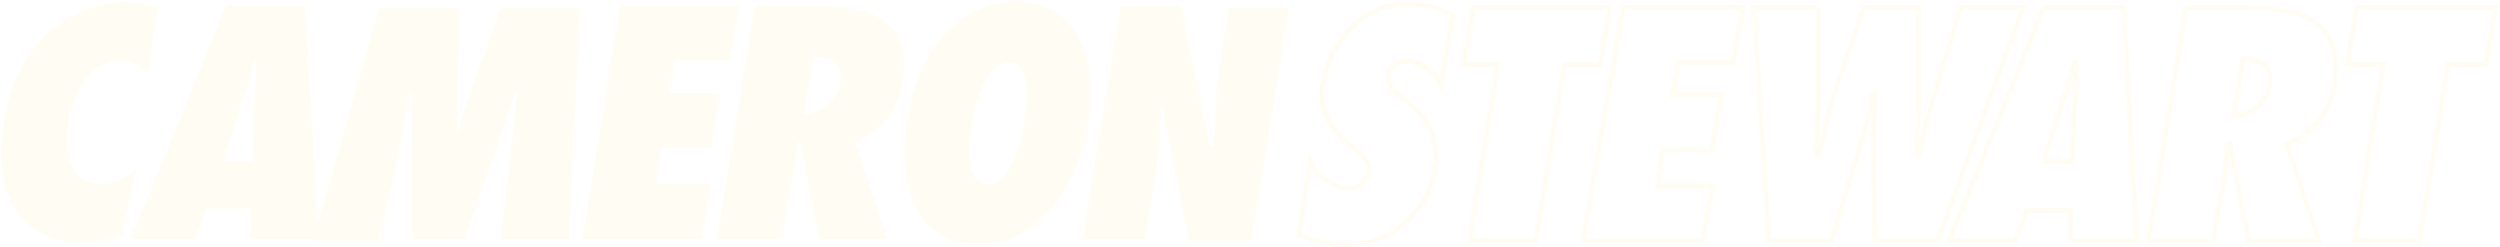
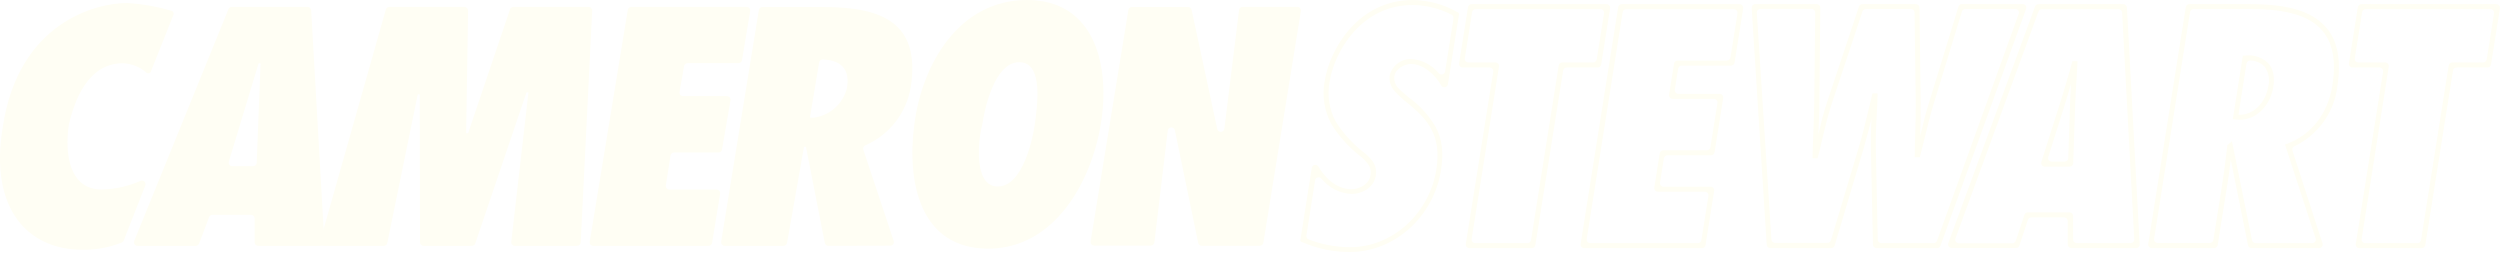
- <svg xmlns="http://www.w3.org/2000/svg" version="1.1" id="Layer_1" x="0px" y="0px" viewBox="0 0 131.8 13" style="enable-background:new 0 0 131.8 13;" xml:space="preserve">
-   <style type="text/css">
- 	.st0{fill:#FFFDF3;}
- 	.st1{fill:none;stroke:#FFFDF3;stroke-width:0.275;stroke-miterlimit:10;}
- </style>
-   <path class="st0" d="M7.8,3.9C7.5,3.5,6.9,3.2,6.4,3.2c-1.8,0-2.5,1.9-2.8,3.2c-0.2,1.4,0,3.3,1.7,3.3c0.7,0,1.4-0.3,1.9-0.8  l-0.8,3.5c-0.7,0.3-1.4,0.4-2.1,0.4c-2.8,0-4.8-2.1-4.1-6.3C1,1.1,5,0.1,6.6,0.1c0.6,0,1.2,0.1,1.7,0.3L7.8,3.9z" />
-   <path class="st0" d="M13.2,12.6V11h-2.3l-0.6,1.6H6.9l5-12.3h4.2l0.7,12.3H13.2z M13.3,8.4l0.1-2.9c0.1-0.8,0.1-1.5,0.1-2.3h-0.1  C13.2,4,13,4.8,12.7,5.6l-0.9,2.9h1.5V8.4z" />
-   <path class="st0" d="M26.4,12.6l0.9-7.8h-0.1c-0.3,0.9-0.6,1.8-0.9,2.7l-1.8,5.1h-2.8V4.9h-0.1c-0.2,0.9-0.3,1.8-0.5,2.8l-1.1,5  h-3.5L20,0.4h4.2l-0.1,6.5h0.1c0.2-0.8,0.4-1.5,0.7-2.3l1.5-4.2h4.2L30,12.6H26.4z" />
-   <path class="st0" d="M32.7,0.3H39l-0.5,2.9h-2.9l-0.3,1.7H38l-0.5,2.9h-2.6l-0.3,1.9h2.9L37,12.6h-6.3L32.7,0.3z" />
-   <path class="st0" d="M43.2,12.6l-1-5.1h-0.1C42,8.1,42,8.7,41.8,9.3l-0.6,3.3h-3.4l2-12.3h3.3c3,0,5,0.8,4.5,4.1  c-0.2,1.4-1.2,2.6-2.5,3.1l1.7,5.1H43.2z M42.6,6c0.8-0.1,1.5-0.7,1.7-1.5C44.5,3.4,43.9,3,42.9,3l-0.5,3H42.6z" />
-   <path class="st0" d="M53.6,0.1c3.5,0,4.3,3.4,3.8,6.4s-2.4,6.4-5.8,6.4c-3.5,0-4.2-3.4-3.8-6.4C48.2,3.4,50.1,0.1,53.6,0.1z   M52.1,9.7c1.3,0,1.8-2.5,1.9-3.2c0.1-0.8,0.5-3.2-0.8-3.2s-1.8,2.5-1.9,3.2C51.1,7.2,50.8,9.7,52.1,9.7z" />
-   <path class="st0" d="M59.1,0.3h3.2l1.5,7.4H64c0.1-1.4,0.1-2.8,0.3-4.2l0.5-3.1H68l-2,12.3h-3.3l-1.4-7.1h-0.1c0,1.1,0,2.2-0.2,3.4  l-0.6,3.6h-3.3L59.1,0.3z" />
-   <path class="st1" d="M69.1,8.5c0.3,0.8,1.1,1.3,1.9,1.4c0.6,0.1,1-0.3,1.2-0.8c0.1-0.2,0-0.5-0.2-0.7c-0.1-0.2-0.3-0.4-0.5-0.5  c-0.6-0.4-1-0.9-1.4-1.5c-0.4-0.7-0.5-1.4-0.3-2.1c0.2-1.4,1.6-4.1,4.5-4.1c0.8,0,1.6,0.2,2.3,0.6L76,4.5c-0.3-0.7-1-1.2-1.8-1.3  c-0.5,0-0.9,0.3-1,0.8c0,0.2,0.1,0.5,0.2,0.7L74,5.2c0.6,0.4,1,0.9,1.4,1.5c0.3,0.7,0.4,1.4,0.3,2.1c-0.3,2.3-2.3,4.1-4.7,4.1  c-0.8,0-1.7-0.2-2.5-0.5L69.1,8.5z" />
-   <path class="st1" d="M77.5,12.7L79,3.4h-1.8l0.5-3h7.2l-0.5,3h-1.9L81,12.7H77.5z" />
-   <path class="st1" d="M85.6,0.4h6.3l-0.5,2.9h-2.9L88.2,5h2.6l-0.5,2.9h-2.6l-0.3,1.9h2.9l-0.5,2.9h-6.3L85.6,0.4z" />
-   <path class="st1" d="M98.9,12.7l-0.1-5c0-1,0.1-1.9,0.1-2.7h-0.1c-0.2,0.8-0.4,1.7-0.7,2.7l-1.5,5h-3.3L92.5,0.4h3.4v5  c0,0.9-0.1,1.8-0.1,2.8h0.1c0.3-0.9,0.4-1.8,0.7-2.8l1.7-5h2.9v5c0,0.9-0.1,1.8-0.1,2.7h0.1c0.2-0.8,0.4-1.7,0.7-2.7l1.5-5h3.3  l-4.5,12.3H98.9z" />
-   <path class="st1" d="M109.2,12.7v-1.6h-2.3l-0.6,1.6h-3.5l5-12.3h4.2l0.7,12.3H109.2z M109.3,8.5l0.1-2.9c0.1-0.8,0.1-1.5,0.1-2.3  h-0.1c-0.2,0.8-0.4,1.5-0.7,2.3l-0.9,2.9H109.3z" />
-   <path class="st1" d="M118.6,12.7l-1-5.1h-0.1c-0.1,0.6-0.1,1.2-0.2,1.8l-0.6,3.3h-3.4l2-12.3h3.3c3,0,5,0.8,4.5,4.1  c-0.2,1.4-1.2,2.6-2.5,3.1l1.7,5.1C122.3,12.7,118.6,12.7,118.6,12.7z M118,6.1c0.8-0.1,1.5-0.7,1.7-1.5c0.2-1.1-0.4-1.5-1.4-1.5  l-0.5,3H118z" />
-   <path class="st1" d="M124.2,12.7l1.5-9.3h-1.9l0.5-3h7.3l-0.5,3h-2l-1.5,9.3H124.2z" />
+ <svg xmlns="http://www.w3.org/2000/svg" id="Layer_1" data-name="Layer 1" width="498.91" height="50.34" viewBox="0 0 498.91 50.34">
+   <path d="M30.18,14.1a.6.6,0,0,1-1,.37,7.49,7.49,0,0,0-4.62-1.85c-7,0-9.68,7.33-10.85,12.37v.08c-.77,5.42,0,12.75,6.6,12.75A20.14,20.14,0,0,0,28,36.11a.72.72,0,0,1,1,.9L24.69,48a.74.74,0,0,1-.41.41,20.38,20.38,0,0,1-7.85,1.43C5.58,49.84-2.17,41.7.54,25.41,3.65,4.48,19.15.6,25.35.6a39,39,0,0,1,8.92,1.58.6.6,0,0,1,.39.66Z" fill="#fffef4" />
+   <path d="M50.81,48.34V43.58a.72.72,0,0,0-.72-.72H42.4a.72.72,0,0,0-.67.47l-2,5.27a.72.72,0,0,1-.67.47H27.46a.72.72,0,0,1-.67-1L45.59,1.83a.72.72,0,0,1,.67-.45H61.38a.72.72,0,0,1,.72.68L64.73,48.3a.72.72,0,0,1-.72.76H51.53A.72.72,0,0,1,50.81,48.34ZM52,12.62h-.39L45.67,32.24a.72.72,0,0,0,.69.93h4.15a.72.72,0,0,0,.72-.69Z" fill="#fffef4" />
+   <path d="M102.75,49.06a.72.72,0,0,1-.72-.8l3.43-29.82h-.39L94.85,48.57a.72.72,0,0,1-.68.49H84.54a.72.72,0,0,1-.72-.72l-.06-29.52h-.39L77.29,48.49a.72.72,0,0,1-.71.58h-12a.72.72,0,0,1-.69-.92L77,1.9a.72.72,0,0,1,.69-.52h15a.72.72,0,0,1,.72.73l-.38,24.47h.39l8.36-24.71a.72.72,0,0,1,.68-.49h15a.72.72,0,0,1,.72.76l-2.29,46.24a.72.72,0,0,1-.72.68Z" fill="#fffef4" />
+   <path d="M126,1.38h23a.72.72,0,0,1,.71.84L148.08,12a.72.72,0,0,1-.71.6H137.23a.72.72,0,0,0-.71.59l-.91,5.15a.72.72,0,0,0,.71.85h8.75a.72.72,0,0,1,.71.84l-1.69,9.8a.72.72,0,0,1-.71.6h-8.86a.72.72,0,0,0-.71.61L132.88,37a.72.72,0,0,0,.71.83H143a.72.72,0,0,1,.71.84l-1.6,9.8a.72.72,0,0,1-.71.6h-23a.72.72,0,0,1-.71-.84L125.28,2A.72.72,0,0,1,126,1.38Z" fill="#fffef4" />
+   <path d="M165.31,49.06a.72.72,0,0,1-.71-.58l-3.76-19.19h-.39c-.35,2.07-2.84,16.12-3.38,19.18a.71.71,0,0,1-.71.59H144.63a.72.72,0,0,1-.71-.84L151.44,2a.72.72,0,0,1,.71-.6h12.18c11.63,0,19.38,3.1,17.44,15.89A15.45,15.45,0,0,1,172.7,29a.72.72,0,0,0-.41.89l6.06,18.19a.72.72,0,0,1-.68.95ZM162.4,23.48A7.87,7.87,0,0,0,169,17.66c.73-4-1.3-5.64-4.8-5.8a.72.72,0,0,0-.73.6l-1.84,11Z" fill="#fffef4" />
+   <path d="M204.95,0c13.57,0,16.67,13.18,14.73,24.81s-9.3,24.81-22.48,24.81c-13.57,0-16.28-13.18-14.73-24.81C184,12.8,191.38,0,204.95,0Zm-5.81,37.21c5,0,7-9.69,7.37-12.4.39-3.1,1.94-12.4-3.1-12.4s-7,9.69-7.37,12.4C195.26,27.53,194.1,37.22,199.13,37.22Z" fill="#fffef4" />
+   <path d="M217.64,48.23,225.18,2a.72.72,0,0,1,.71-.6h11.21a.72.72,0,0,1,.7.57l5.12,23.77a.72.72,0,0,0,1.42-.06L247.27,2a.72.72,0,0,1,.71-.63h10.92a.72.72,0,0,1,.71.84l-7.49,46.24a.72.72,0,0,1-.71.6H239.82a.72.72,0,0,1-.7-.57L234.46,26a.72.72,0,0,0-1.42.06l-2.67,22.32a.72.72,0,0,1-.71.63H218.35A.72.72,0,0,1,217.64,48.23Z" fill="#fffef4" />
+   <path d="M305.69,49.52H293.23a.72.72,0,0,1-.71-.83L298,14.3a.72.72,0,0,0-.71-.83h-5.4a.72.72,0,0,1-.71-.83l1.78-11.2a.72.72,0,0,1,.71-.61h26.94a.72.72,0,0,1,.71.83l-1.78,11.2a.72.72,0,0,1-.71.61h-6.17a.72.72,0,0,0-.71.61L306.4,48.91A.72.72,0,0,1,305.69,49.52Zm-11.29-1h10.43a.72.72,0,0,0,.71-.61l5.52-34.84a.72.72,0,0,1,.71-.61h6.17a.72.72,0,0,0,.71-.61l1.46-9.2a.72.72,0,0,0-.71-.83H294.49a.72.72,0,0,0-.71.61l-1.46,9.2a.72.72,0,0,0,.71.83h5.4a.72.72,0,0,1,.71.83l-5.45,34.39A.72.72,0,0,0,294.4,48.52Z" fill="#fffef4" />
+   <path d="M339.68,49.52H316.15a.72.72,0,0,1-.71-.83l7.49-47.25a.72.72,0,0,1,.71-.61h23.53a.72.72,0,0,1,.71.83l-1.72,10.82a.72.72,0,0,1-.71.61h-9.84a.72.72,0,0,0-.71.61l-.67,4.2a.72.72,0,0,0,.71.83h8.24a.72.72,0,0,1,.71.83l-1.72,10.82a.72.72,0,0,1-.71.61h-8.7a.72.72,0,0,0-.71.61l-.77,4.83a.72.72,0,0,0,.71.83h9.38a.72.72,0,0,1,.71.83l-1.72,10.82A.72.72,0,0,1,339.68,49.52Zm-22.35-1h21.5a.72.72,0,0,0,.71-.61l1.4-8.82a.72.72,0,0,0-.71-.83h-9.38a.72.72,0,0,1-.71-.83l1.08-6.83a.72.72,0,0,1,.71-.61h8.7a.72.72,0,0,0,.71-.61l1.4-8.82a.72.72,0,0,0-.71-.83h-8.24a.72.72,0,0,1-.71-.83l1-6.2a.72.72,0,0,1,.71-.61h9.84a.72.72,0,0,0,.71-.61l1.4-8.82a.72.72,0,0,0-.71-.83h-21.5a.72.72,0,0,0-.71.61l-7.17,45.25A.72.72,0,0,0,317.32,48.52Z" fill="#fffef4" />
+   <path d="M386.58,49.52H374.49a.72.72,0,0,1-.72-.7l-.41-19.14c0-2.12,0-4.08.13-6-.46,1.93-1,3.93-1.62,6.1L366.13,49a.72.72,0,0,1-.69.51H353.29a.72.72,0,0,1-.72-.67l-3-47.25a.72.72,0,0,1,.72-.77h12.26a.72.72,0,0,1,.72.73l-.2,19c0,2.1-.11,4.2-.19,6.26.49-2.1,1-4.26,1.74-6.42l6.35-19.07a.72.72,0,0,1,.68-.49h10.69a.72.72,0,0,1,.72.71l.24,19c0,2.12,0,4.24-.1,6.29v.31l.09-.37c.5-2.06,1-4.18,1.7-6.38l5.85-19.07a.72.72,0,0,1,.69-.51h12.11a.72.72,0,0,1,.68,1L387.26,49A.72.72,0,0,1,386.58,49.52Zm-11.11-1h10.41a.72.72,0,0,0,.68-.48L402.85,2.79a.72.72,0,0,0-.68-1h-9.95a.72.72,0,0,0-.69.51L385.9,20.7c-.67,2.17-1.19,4.28-1.68,6.32-.35,1.44-.68,2.8-1,4l-.1.36h-1v-.51c0-1.37.05-2.74.09-4.1.05-2,.11-4.16.1-6.26l-.23-18a.72.72,0,0,0-.72-.71h-9a.72.72,0,0,0-.68.49l-6.12,18.39c-.76,2.26-1.3,4.55-1.82,6.76-.29,1.25-.59,2.51-.92,3.77l-.1.37h-1l0-.52c0-1.13.08-2.26.12-3.38.09-2.34.18-4.77.22-7.17l.19-18a.72.72,0,0,0-.72-.73H351.32a.72.72,0,0,0-.72.77l2.91,45.25a.72.72,0,0,0,.72.67H364.7a.72.72,0,0,0,.69-.51l5.53-18.48c.79-2.59,1.35-4.94,1.88-7.22.26-1.1.51-2.18.79-3.26l.1-.38h1v.51c0,1.2-.09,2.42-.16,3.66-.11,2.16-.23,4.38-.18,6.82l.38,18.16A.72.72,0,0,0,375.47,48.52Z" fill="#fffef4" />
+   <path d="M426.26,49.52H413.37a.72.72,0,0,1-.72-.72l0-4.69a.72.72,0,0,0-.72-.72h-6.56a.72.72,0,0,0-.68.49L403,49a.72.72,0,0,1-.68.49H389.5a.72.72,0,0,1-.68-1L406.12,1.3a.72.72,0,0,1,.68-.47h16.94a.72.72,0,0,1,.72.68L427,48.76A.72.72,0,0,1,426.26,49.52Zm-11.89-1h10.83a.72.72,0,0,0,.72-.76L423.5,2.51a.72.72,0,0,0-.72-.68H407.49a.72.72,0,0,0-.68.47L390.25,47.55a.72.72,0,0,0,.68,1h10.66a.72.72,0,0,0,.68-.49L404,42.87a.72.72,0,0,1,.68-.49H413a.72.72,0,0,1,.72.72l0,4.69A.72.72,0,0,0,414.38,48.52ZM413,33.26h-4.93a.72.72,0,0,1-.69-.94l3.43-10.78c.72-2.18,1.35-4.43,2-6.6q.33-1.19.67-2.37l.1-.36h1l0,.53c-.05,1-.12,2.05-.18,3.09-.12,1.94-.24,3.94-.3,5.88l-.36,10.86A.72.72,0,0,1,413,33.26Zm-3.56-1h2.59a.72.72,0,0,0,.72-.7l.32-9.89c.05-1.64.14-3.32.24-5-.48,1.71-1,3.44-1.54,5.14l-3,9.47A.72.72,0,0,0,409.49,32.26Z" fill="#fffef4" />
+   <path d="M462.82,49.52H449.33a.72.72,0,0,1-.71-.58l-3.44-17.08c-.18,1.48-.37,3-.61,4.52l-2,12.53a.72.72,0,0,1-.71.61H429.42a.72.72,0,0,1-.71-.83l7.49-47.25a.72.72,0,0,1,.71-.61h12.27c7.55,0,12.33,1.49,15.05,4.67,2.32,2.71,3,6.57,2.22,11.78a15.26,15.26,0,0,1-8.57,11.91.72.72,0,0,0-.39.87l6,18.51A.72.72,0,0,1,462.82,49.52Zm-12.68-1h11.3a.72.72,0,0,0,.68-.94L456,28.85l.45-.17c4.82-1.79,8.1-6,9-11.56.78-4.91.13-8.5-2-11-2.52-2.95-7.06-4.32-14.29-4.32H437.76a.72.72,0,0,0-.71.61l-7.17,45.25a.72.72,0,0,0,.71.83H441a.72.72,0,0,0,.71-.61l1.85-11.68c.25-1.55.44-3.13.63-4.67.1-.78.19-1.56.29-2.34l0-.19.94-.81,4,19.72A.72.72,0,0,0,450.14,48.52Zm-3.2-24.62h0l-1.35-.11,2-12.7.4,0a5.64,5.64,0,0,1,4.67,1.52c1,1.11,1.34,2.73,1,4.82C453.14,20.63,450.67,23.9,446.94,23.9Zm-.23-1,.25,0c3.16,0,5.25-2.85,5.7-5.65a4.68,4.68,0,0,0-.77-4,4.11,4.11,0,0,0-2.83-1.17.71.71,0,0,0-.74.61Z" fill="#fffef4" />
+   <path d="M483.3,49.52H470.84a.72.72,0,0,1-.71-.83l5.45-34.39a.72.72,0,0,0-.71-.83h-5.4a.72.72,0,0,1-.71-.83l1.78-11.2a.72.72,0,0,1,.71-.61h26.94a.72.72,0,0,1,.71.83l-1.78,11.2a.72.72,0,0,1-.71.61h-6.17a.72.72,0,0,0-.71.61L484,48.91A.72.72,0,0,1,483.3,49.52Zm-11.29-1h10.43a.72.72,0,0,0,.71-.61l5.52-34.84a.72.72,0,0,1,.71-.61h6.17a.72.72,0,0,0,.71-.61l1.46-9.2a.72.72,0,0,0-.71-.83H472.1a.72.72,0,0,0-.71.61l-1.46,9.2a.72.72,0,0,0,.71.83H476a.72.72,0,0,1,.71.83L471.3,47.68A.72.72,0,0,0,472,48.52Z" fill="#fffef4" />
+   <path d="M291.07,2.56l-.13-.08a18.47,18.47,0,0,0-9-2.48C271,0,265.36,9.88,264.37,16.11a13,13,0,0,0,1.33,8.67A24.73,24.73,0,0,0,271.25,31,8.14,8.14,0,0,1,273,32.74a2.79,2.79,0,0,1,.49,2.28c-.27,1.72-2.14,2.74-3.8,2.74-3,0-5.33-2.34-6.6-4.54a.73.73,0,0,0-.6-.32.71.71,0,0,0-.7.55s-2,12.66-2.29,14.51a.35.35,0,0,0,.22.33l.09,0a23.62,23.62,0,0,0,9.57,2c8.89,0,16.72-7,18.2-16.36.55-3.51.21-6.24-1.08-8.6a19.34,19.34,0,0,0-5.51-6c-.17-.17-.37-.34-.58-.52A9.55,9.55,0,0,1,279,17.53a3,3,0,0,1-.75-2.27c.26-1.63,2.1-2.49,3.32-2.49,2.46,0,4.83,2.1,6.07,4.33a.73.73,0,0,0,1.3-.21l2.22-14A.37.37,0,0,0,291.07,2.56Zm-1,1.12-1.68,10.59a.72.72,0,0,1-1.24.37,7.83,7.83,0,0,0-5.53-2.87,4.35,4.35,0,0,0-4.3,3.33,3.92,3.92,0,0,0,.93,3,10.45,10.45,0,0,0,1.53,1.52c.2.17.39.34.59.53,2.8,2.19,4.33,3.83,5.28,5.66,1.19,2.19,1.49,4.65,1,8-1.4,8.85-8.8,15.52-17.21,15.52a22.84,22.84,0,0,1-8.28-1.55.72.72,0,0,1-.45-.79l1.74-11a.71.71,0,0,1,1.24-.36,8.24,8.24,0,0,0,6.06,3.08c2,0,4.42-1.25,4.79-3.58a3.78,3.78,0,0,0-.66-3,8.51,8.51,0,0,0-2-1.93,24.21,24.21,0,0,1-5.32-5.94,12.05,12.05,0,0,1-1.21-8C266.29,10.37,271.61,1,281.9,1a17.44,17.44,0,0,1,7.78,1.93A.71.71,0,0,1,290.06,3.68Z" fill="#fffef4" />
</svg>
